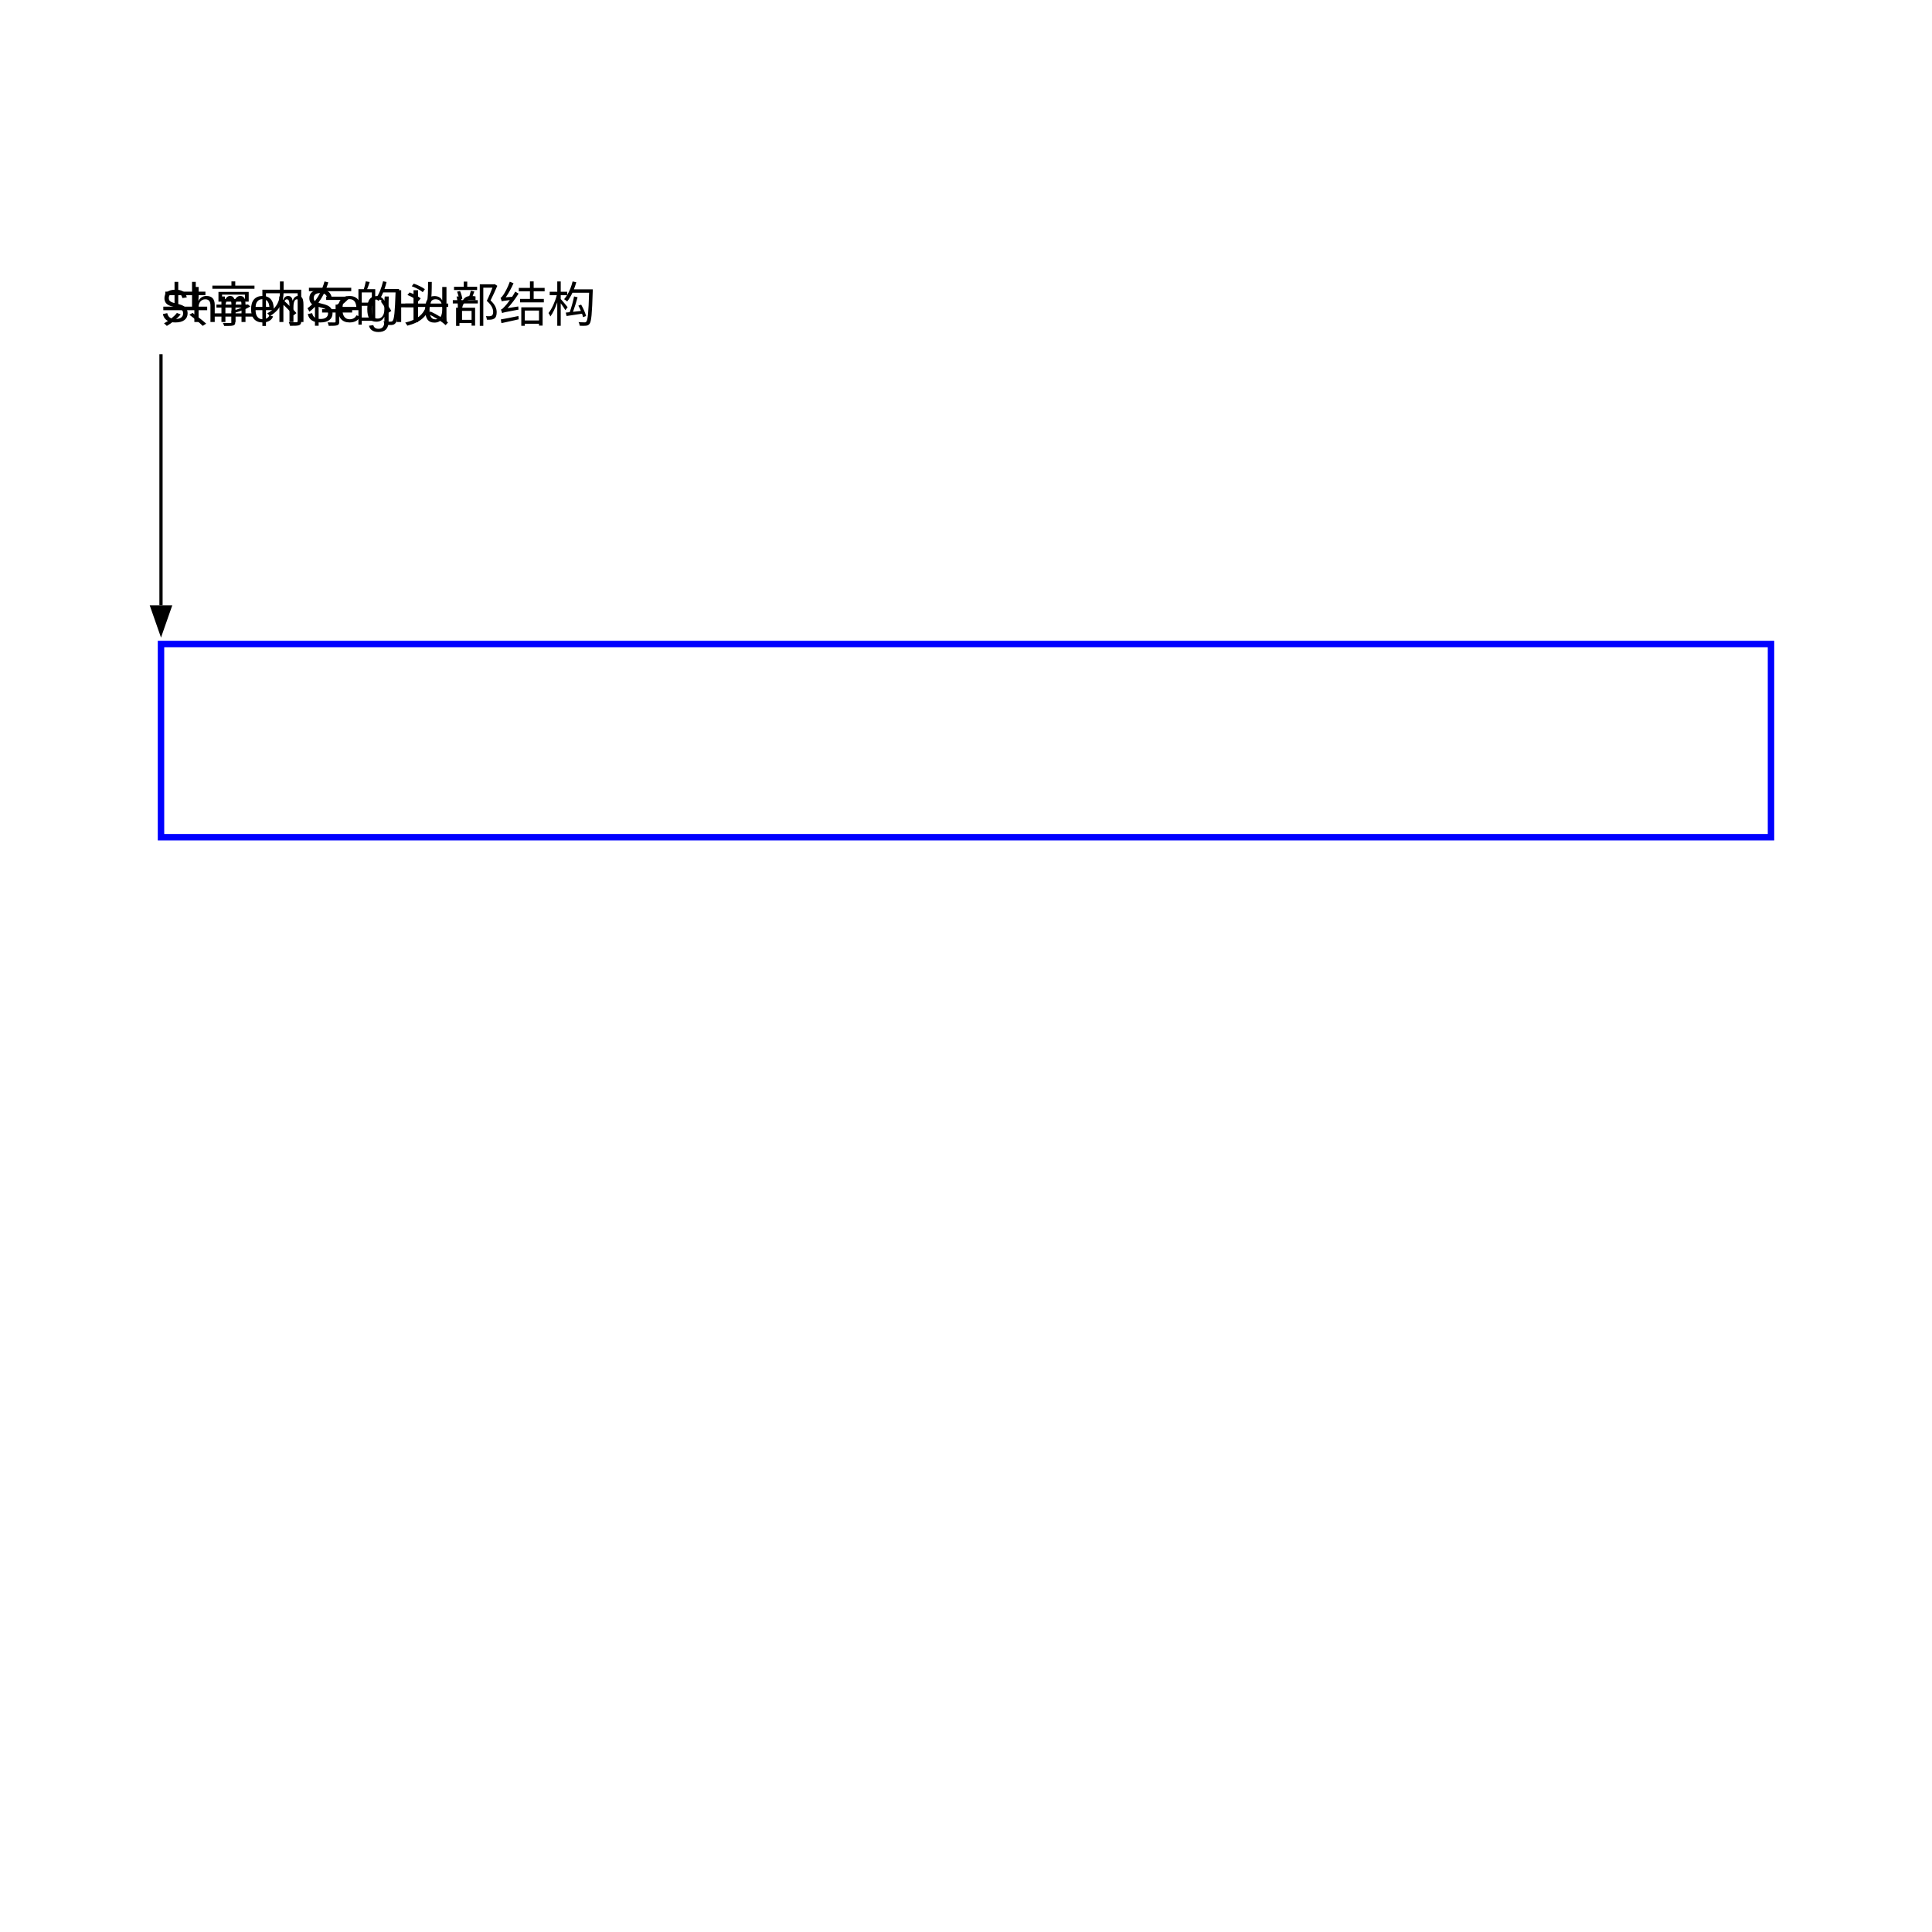
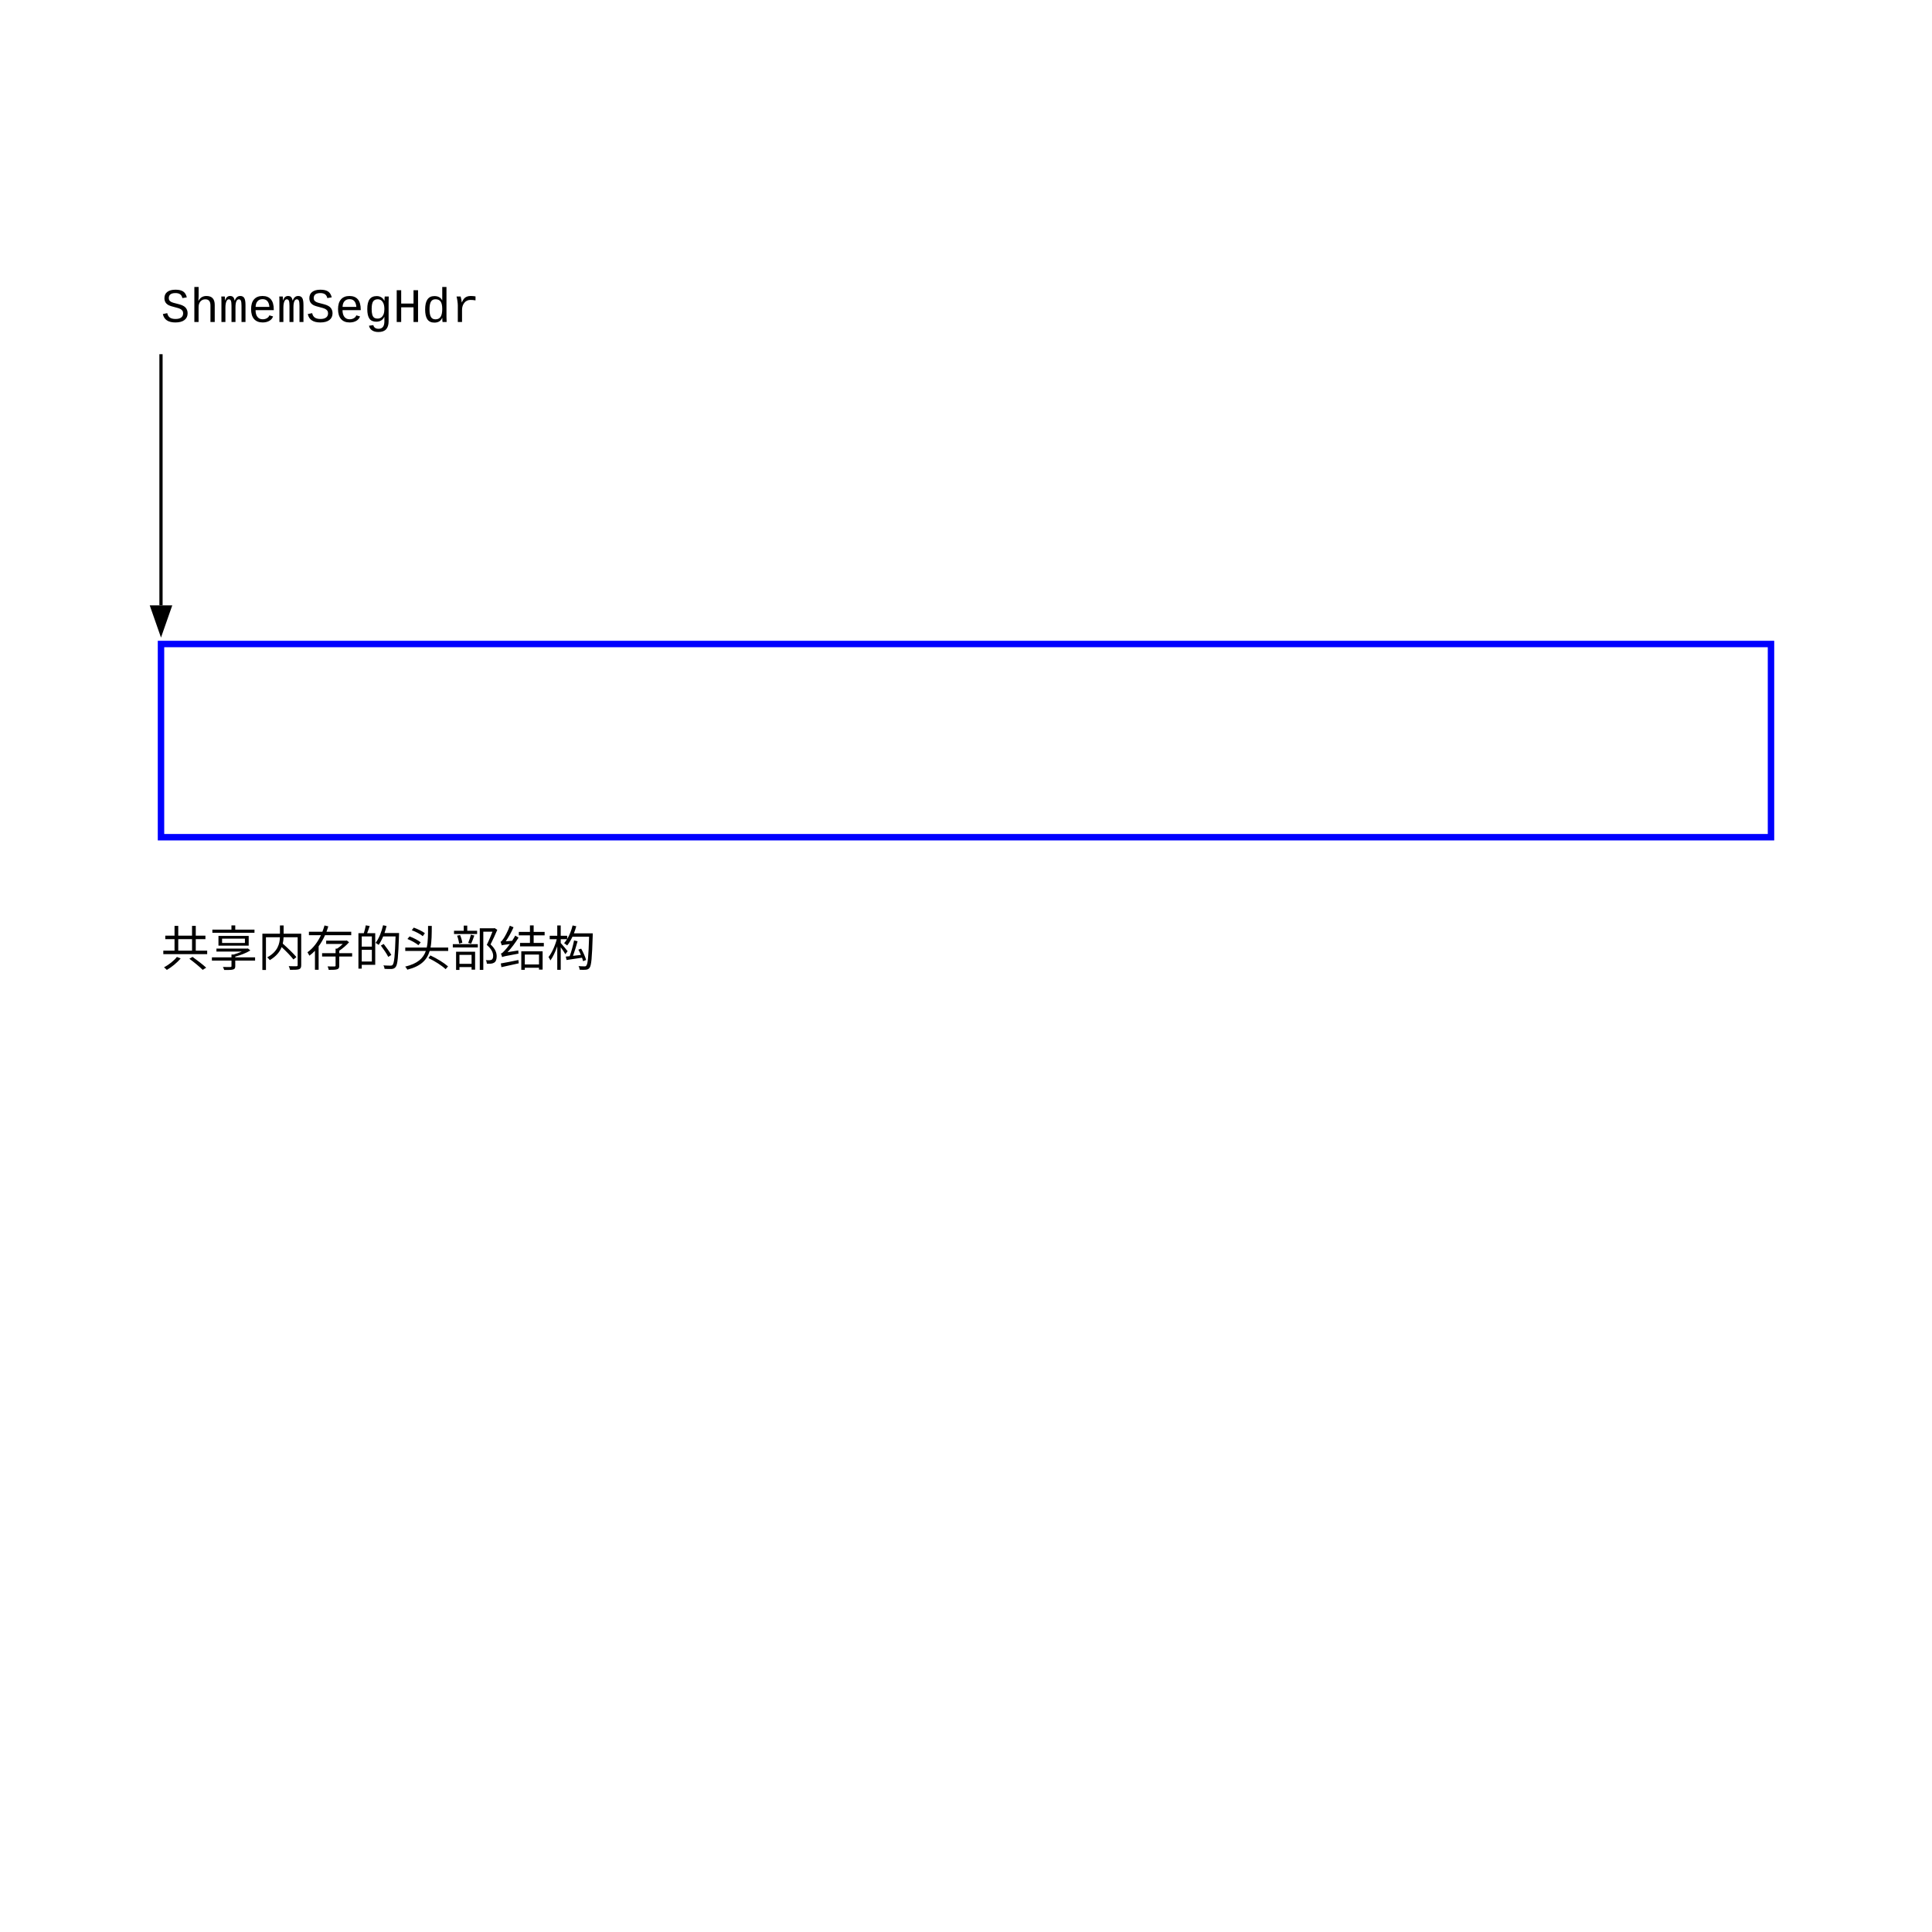
<svg xmlns="http://www.w3.org/2000/svg" version="1.1" width="600" height="600">
  <defs>
    <marker id="arrowhead" markerWidth="10" markerHeight="7" refX="0" refY="3.5" orient="auto">
      <polygon points="0 0, 10 3.5, 0 7" />
    </marker>
  </defs>
  <rect x="50" y="200" width="500" height="60" style="fill:none;stroke:#0000FF;stroke-width:2" />
  <text x="50" y="100" style="font-size:15px;font-family:'Courier New'">
ShmemSegHdr
</text>
  <line x1="50" y1="110" x2="50" y2="188" stroke="#000" stroke-width="1" marker-end="url(#arrowhead)" />
-   <text x="50" y="100" style="font-size:15px;font-family:'Courier New'">
+   <text x="50" y="300" style="font-size:15px;font-family:'Courier New'">
共享内存的头部结构
</text>
</svg>
